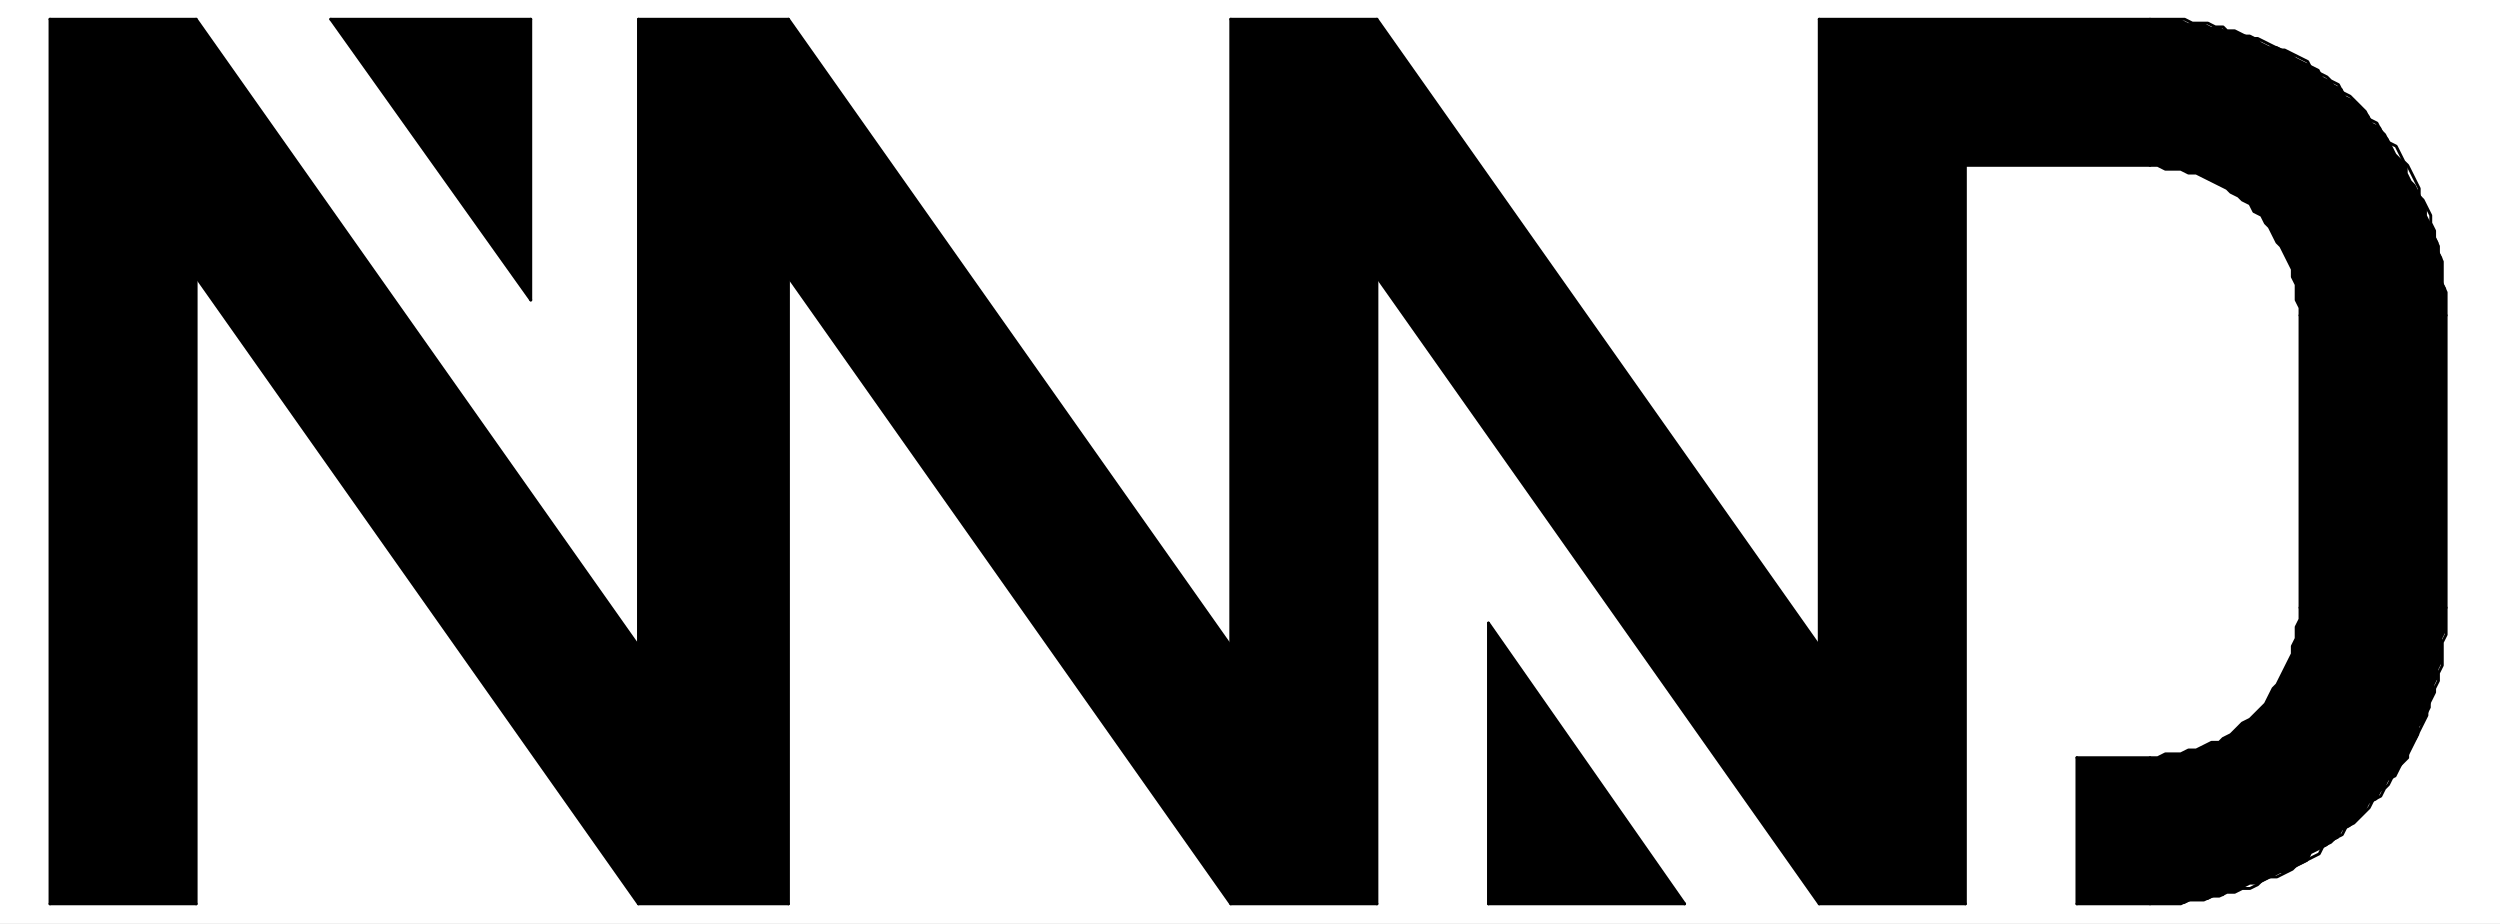
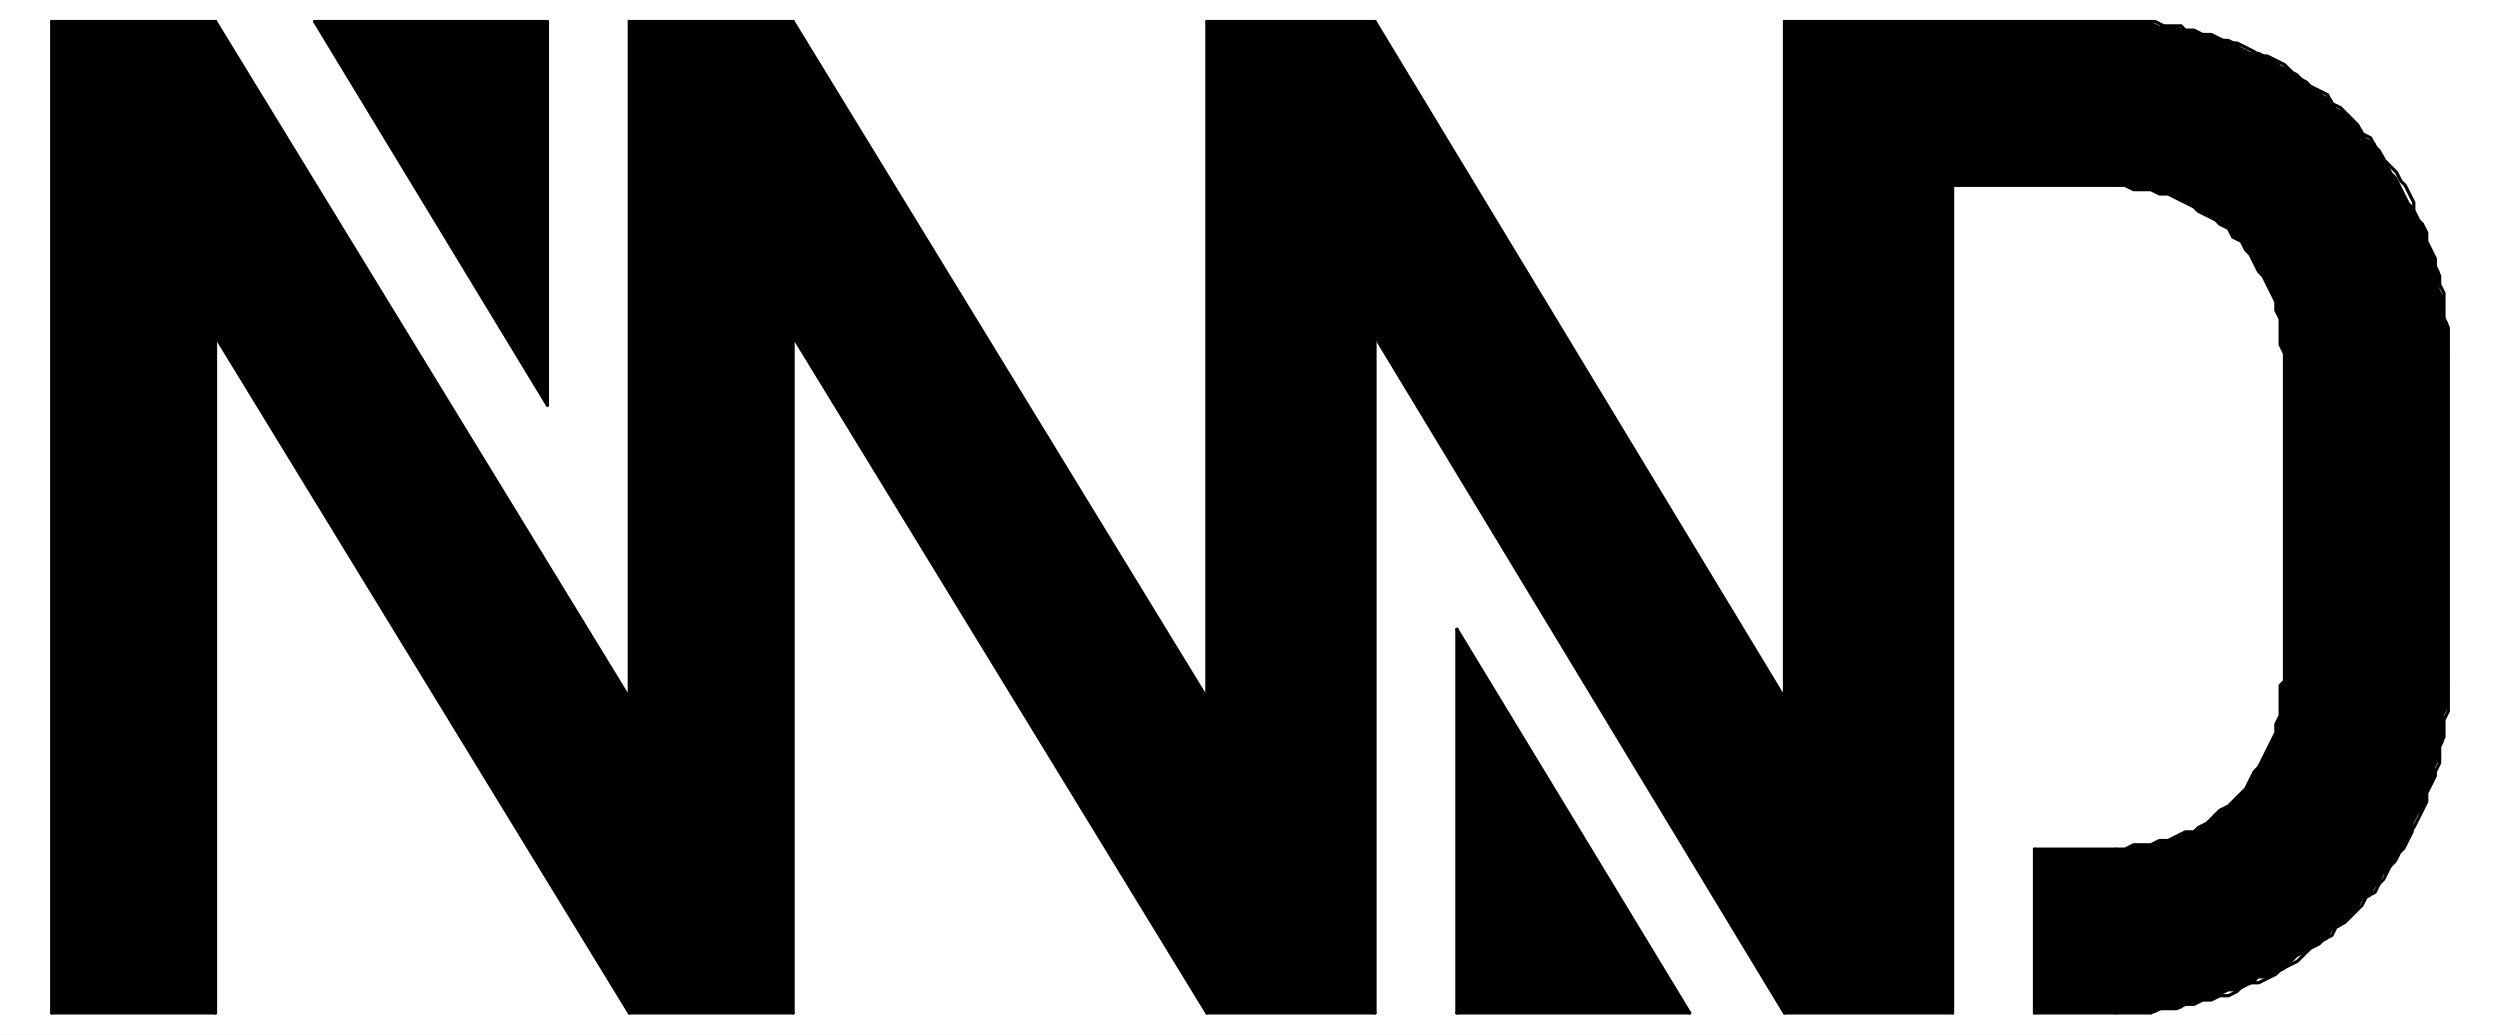
- <svg xmlns="http://www.w3.org/2000/svg" width="229.306mm" height="84.667mm" viewBox="0 0 650 240" version="1.2" baseProfile="tiny">
+ <svg xmlns="http://www.w3.org/2000/svg" width="204.611mm" height="84.667mm" viewBox="0 0 580 240" version="1.2" baseProfile="tiny">
  <defs>
</defs>
  <g fill="none" stroke="black" stroke-width="1" fill-rule="evenodd" stroke-linecap="square" stroke-linejoin="bevel">
    <g fill="#ffffff" fill-opacity="1" stroke="none" transform="matrix(1,0,0,1,0,0)" font-family="Ubuntu" font-size="11" font-weight="400" font-style="normal">
-       <rect x="0" y="0" width="650" height="240" />
+       <rect x="0" y="0" width="580" height="240" />
    </g>
    <g fill="#000000" fill-opacity="1" stroke="none" transform="matrix(1,0,0,1,0,0)" font-family="Ubuntu" font-size="11" font-weight="400" font-style="normal">
-       <path vector-effect="none" fill-rule="evenodd" d="M13,5 L51,5 L166,168 L166,5 L205,5 L320,168 L320,5 L358,5 L473,168 L473,5 L559,5 L561,5 L563,5 L565,5 L567,5 L569,6 L571,6 L573,6 L575,7 L577,7 L579,8 L581,8 L583,9 L585,9 L587,10 L588,11 L590,12 L592,12 L594,13 L596,14 L597,15 L599,16 L601,17 L603,18 L604,20 L606,21 L607,22 L609,23 L610,25 L612,26 L613,27 L615,29 L616,30 L617,32 L619,33 L620,35 L621,36 L622,38 L623,40 L624,41 L626,43 L626,45 L627,47 L628,48 L629,50 L630,52 L631,54 L631,56 L632,58 L633,60 L633,61 L634,63 L634,65 L635,67 L635,69 L635,71 L635,73 L636,75 L636,77 L636,79 L636,81 L636,82 L636,158 L636,160 L636,162 L636,164 L635,166 L635,168 L635,170 L635,172 L634,174 L634,176 L633,178 L633,180 L632,182 L632,184 L631,186 L630,188 L629,189 L629,191 L628,193 L627,195 L626,197 L625,198 L624,200 L623,202 L621,203 L620,205 L619,206 L618,208 L616,209 L615,211 L614,212 L612,214 L611,215 L609,216 L608,218 L606,219 L605,220 L603,221 L601,222 L600,224 L598,225 L596,226 L594,227 L593,227 L591,228 L589,229 L587,230 L585,230 L583,231 L581,232 L579,232 L578,233 L576,233 L574,234 L572,234 L570,234 L568,235 L566,235 L564,235 L562,235 L560,235 L559,235 L540,235 L540,197 L559,197 L561,197 L563,196 L565,196 L567,196 L569,195 L571,195 L573,194 L575,193 L577,193 L578,192 L580,191 L582,189 L583,188 L585,187 L586,186 L588,184 L589,183 L590,181 L591,179 L592,178 L593,176 L594,174 L595,172 L596,170 L596,168 L597,166 L597,165 L597,163 L598,161 L598,159 L598,158 L598,82 L598,80 L597,78 L597,76 L597,74 L596,72 L596,70 L595,68 L594,66 L593,64 L592,63 L591,61 L590,59 L589,58 L588,56 L586,55 L585,53 L583,52 L582,51 L580,50 L579,49 L577,48 L575,47 L573,46 L571,45 L569,45 L567,44 L565,44 L563,44 L561,43 L559,43 L511,43 L511,235 L473,235 L358,72 L358,235 L320,235 L205,72 L205,235 L166,235 L51,72 L51,235 L13,235 L13,5" />
+       <path vector-effect="none" fill-rule="evenodd" d="M392,235 L338,146 L338,235 L392,235" />
    </g>
    <g fill="#000000" fill-opacity="1" stroke="none" transform="matrix(1,0,0,1,0,0)" font-family="Ubuntu" font-size="11" font-weight="400" font-style="normal">
-       <path vector-effect="none" fill-rule="evenodd" d="M438,235 L387,162 L387,235 L438,235" />
+       <path vector-effect="none" fill-rule="evenodd" d="M73,5 L127,94 L127,5 L73,5" />
    </g>
    <g fill="#000000" fill-opacity="1" stroke="none" transform="matrix(1,0,0,1,0,0)" font-family="Ubuntu" font-size="11" font-weight="400" font-style="normal">
-       <path vector-effect="none" fill-rule="evenodd" d="M86,5 L138,78 L138,5 L86,5" />
+       <path vector-effect="none" fill-rule="evenodd" d="M12,5 L50,5 L146,162 L146,5 L184,5 L280,162 L280,5 L319,5 L414,162 L414,5 L491,5 L493,5 L495,5 L497,5 L499,5 L501,6 L503,6 L505,6 L507,7 L509,7 L511,8 L513,8 L515,9 L517,9 L519,10 L520,11 L522,12 L524,12 L526,13 L528,14 L529,15 L531,16 L533,17 L534,18 L536,20 L538,21 L539,22 L541,23 L542,25 L544,26 L545,27 L547,29 L548,30 L549,32 L551,33 L552,35 L553,36 L554,38 L555,40 L556,41 L557,43 L558,45 L559,47 L560,48 L561,50 L562,52 L563,54 L563,56 L564,58 L565,60 L565,61 L566,63 L566,65 L566,67 L567,69 L567,71 L567,73 L568,75 L568,77 L568,79 L568,81 L568,82 L568,158 L568,160 L568,162 L568,164 L567,166 L567,168 L567,170 L567,172 L566,174 L566,176 L565,178 L565,180 L564,182 L563,184 L563,186 L562,188 L561,189 L560,191 L560,193 L559,195 L558,197 L557,198 L556,200 L554,202 L553,203 L552,205 L551,206 L550,208 L548,209 L547,211 L546,212 L544,214 L543,215 L541,216 L540,218 L538,219 L536,220 L535,221 L533,222 L531,224 L530,225 L528,226 L526,227 L524,227 L523,228 L521,229 L519,230 L517,230 L515,231 L513,232 L511,232 L509,233 L507,233 L506,234 L504,234 L502,234 L500,235 L498,235 L496,235 L494,235 L492,235 L491,235 L472,235 L472,197 L491,197 L493,197 L495,196 L497,196 L499,196 L501,195 L503,195 L505,194 L507,193 L509,193 L510,192 L512,191 L514,189 L515,188 L517,187 L518,186 L520,184 L521,183 L522,181 L523,179 L524,178 L525,176 L526,174 L527,172 L528,170 L528,168 L529,166 L529,165 L529,163 L529,161 L529,159 L530,158 L530,82 L529,80 L529,78 L529,76 L529,74 L528,72 L528,70 L527,68 L526,66 L525,64 L524,63 L523,61 L522,59 L521,58 L520,56 L518,55 L517,53 L515,52 L514,51 L512,50 L510,49 L509,48 L507,47 L505,46 L503,45 L501,45 L499,44 L497,44 L495,44 L493,43 L491,43 L453,43 L453,235 L414,235 L319,78 L319,235 L280,235 L184,78 L184,235 L146,235 L50,78 L50,235 L12,235 L12,5" />
    </g>
    <g fill="none" stroke="#000000" stroke-opacity="1" stroke-width="1" stroke-linecap="round" stroke-linejoin="round" transform="matrix(1,0,0,1,0,0)" font-family="Ubuntu" font-size="11" font-weight="400" font-style="normal">
-       <polyline fill="none" vector-effect="non-scaling-stroke" points="13,235 13,5 " />
-       <polyline fill="none" vector-effect="non-scaling-stroke" points="13,5 51,5 " />
-       <polyline fill="none" vector-effect="non-scaling-stroke" points="51,235 13,235 " />
-       <polyline fill="none" vector-effect="non-scaling-stroke" points="166,5 205,5 " />
-       <polyline fill="none" vector-effect="non-scaling-stroke" points="205,235 166,235 " />
-       <polyline fill="none" vector-effect="non-scaling-stroke" points="51,72 166,235 " />
-       <polyline fill="none" vector-effect="non-scaling-stroke" points="166,168 51,5 " />
-       <polyline fill="none" vector-effect="non-scaling-stroke" points="166,168 166,5 " />
-       <polyline fill="none" vector-effect="non-scaling-stroke" points="51,72 51,235 " />
-       <polyline fill="none" vector-effect="non-scaling-stroke" points="320,5 358,5 " />
-       <polyline fill="none" vector-effect="non-scaling-stroke" points="358,235 320,235 " />
-       <polyline fill="none" vector-effect="non-scaling-stroke" points="205,72 320,235 " />
-       <polyline fill="none" vector-effect="non-scaling-stroke" points="320,168 205,5 " />
-       <polyline fill="none" vector-effect="non-scaling-stroke" points="320,168 320,5 " />
-       <polyline fill="none" vector-effect="non-scaling-stroke" points="511,235 473,235 " />
-       <polyline fill="none" vector-effect="non-scaling-stroke" points="358,72 473,235 " />
-       <polyline fill="none" vector-effect="non-scaling-stroke" points="473,168 358,5 " />
-       <polyline fill="none" vector-effect="non-scaling-stroke" points="473,168 473,5 " />
-       <polyline fill="none" vector-effect="non-scaling-stroke" points="205,72 205,235 " />
-       <polyline fill="none" vector-effect="non-scaling-stroke" points="358,72 358,235 " />
-       <polyline fill="none" vector-effect="non-scaling-stroke" points="511,43 511,235 " />
-       <polyline fill="none" vector-effect="non-scaling-stroke" points="387,235 438,235 " />
-       <polyline fill="none" vector-effect="non-scaling-stroke" points="387,162 387,235 " />
-       <polyline fill="none" vector-effect="non-scaling-stroke" points="387,162 438,235 " />
-       <polyline fill="none" vector-effect="non-scaling-stroke" points="138,5 86,5 " />
-       <polyline fill="none" vector-effect="non-scaling-stroke" points="138,78 138,5 " />
-       <polyline fill="none" vector-effect="non-scaling-stroke" points="138,78 86,5 " />
-       <polyline fill="none" vector-effect="non-scaling-stroke" points="598,158 598,82 " />
-       <polyline fill="none" vector-effect="non-scaling-stroke" points="636,82 636,158 " />
-       <polyline fill="none" vector-effect="non-scaling-stroke" points="598,82 598,80 597,78 597,76 597,74 596,72 596,70 595,68 594,66 593,64 592,63 591,61 590,59 589,58 588,56 586,55 585,53 583,52 582,51 580,50 579,49 577,48 575,47 573,46 571,45 569,45 567,44 565,44 563,44 561,43 559,43 " />
-       <polyline fill="none" vector-effect="non-scaling-stroke" points="636,82 636,80 636,78 636,76 635,74 635,72 635,70 635,68 634,66 634,64 633,62 633,60 632,58 632,56 631,54 630,52 629,51 629,49 628,47 627,45 626,43 625,42 624,40 623,38 621,37 620,35 619,34 618,32 616,31 615,29 614,28 612,26 611,25 609,24 608,22 606,21 605,20 603,19 601,18 600,16 598,15 596,14 594,13 593,13 591,12 589,11 587,10 585,10 583,9 581,8 579,8 578,7 576,7 574,6 572,6 570,6 568,5 566,5 564,5 562,5 560,5 559,5 " />
-       <polyline fill="none" vector-effect="non-scaling-stroke" points="559,197 561,197 563,196 565,196 567,196 569,195 571,195 573,194 575,193 577,193 578,192 580,191 582,189 583,188 585,187 586,186 588,184 589,183 590,181 591,179 592,178 593,176 594,174 595,172 596,170 596,168 597,166 597,165 597,163 598,161 598,159 598,158 " />
-       <polyline fill="none" vector-effect="non-scaling-stroke" points="559,235 561,235 563,235 565,235 567,235 569,234 571,234 573,234 575,233 577,233 579,232 581,232 583,231 585,231 587,230 588,229 590,228 592,228 594,227 596,226 597,225 599,224 601,223 603,222 604,220 606,219 607,218 609,217 610,215 612,214 613,213 615,211 616,210 617,208 619,207 620,205 621,204 622,202 623,200 624,199 626,197 626,195 627,193 628,192 629,190 630,188 631,186 631,184 632,182 633,180 633,179 634,177 634,175 635,173 635,171 635,169 635,167 636,165 636,163 636,161 636,159 636,158 " />
-       <polyline fill="none" vector-effect="non-scaling-stroke" points="540,197 540,235 " />
-       <polyline fill="none" vector-effect="non-scaling-stroke" points="559,197 540,197 " />
-       <polyline fill="none" vector-effect="non-scaling-stroke" points="540,235 559,235 " />
-       <polyline fill="none" vector-effect="non-scaling-stroke" points="559,5 473,5 " />
-       <polyline fill="none" vector-effect="non-scaling-stroke" points="559,43 511,43 " />
+       <polyline fill="none" vector-effect="non-scaling-stroke" points="12,235 12,5 " />
+       <polyline fill="none" vector-effect="non-scaling-stroke" points="12,5 50,5 " />
+       <polyline fill="none" vector-effect="non-scaling-stroke" points="50,235 12,235 " />
+       <polyline fill="none" vector-effect="non-scaling-stroke" points="146,5 184,5 " />
+       <polyline fill="none" vector-effect="non-scaling-stroke" points="184,235 146,235 " />
+       <polyline fill="none" vector-effect="non-scaling-stroke" points="50,78 146,235 " />
+       <polyline fill="none" vector-effect="non-scaling-stroke" points="146,162 50,5 " />
+       <polyline fill="none" vector-effect="non-scaling-stroke" points="50,78 50,235 " />
+       <polyline fill="none" vector-effect="non-scaling-stroke" points="146,162 146,5 " />
+       <polyline fill="none" vector-effect="non-scaling-stroke" points="280,5 319,5 " />
+       <polyline fill="none" vector-effect="non-scaling-stroke" points="319,235 280,235 " />
+       <polyline fill="none" vector-effect="non-scaling-stroke" points="184,78 280,235 " />
+       <polyline fill="none" vector-effect="non-scaling-stroke" points="280,162 184,5 " />
+       <polyline fill="none" vector-effect="non-scaling-stroke" points="184,78 184,235 " />
+       <polyline fill="none" vector-effect="non-scaling-stroke" points="280,162 280,5 " />
+       <polyline fill="none" vector-effect="non-scaling-stroke" points="453,235 414,235 " />
+       <polyline fill="none" vector-effect="non-scaling-stroke" points="319,78 414,235 " />
+       <polyline fill="none" vector-effect="non-scaling-stroke" points="414,162 319,5 " />
+       <polyline fill="none" vector-effect="non-scaling-stroke" points="319,78 319,235 " />
+       <polyline fill="none" vector-effect="non-scaling-stroke" points="414,162 414,5 " />
+       <polyline fill="none" vector-effect="non-scaling-stroke" points="472,197 472,235 " />
+       <polyline fill="none" vector-effect="non-scaling-stroke" points="453,235 453,43 " />
+       <polyline fill="none" vector-effect="non-scaling-stroke" points="127,5 73,5 " />
+       <polyline fill="none" vector-effect="non-scaling-stroke" points="127,94 127,5 " />
+       <polyline fill="none" vector-effect="non-scaling-stroke" points="338,235 392,235 " />
+       <polyline fill="none" vector-effect="non-scaling-stroke" points="338,146 338,235 " />
+       <polyline fill="none" vector-effect="non-scaling-stroke" points="338,146 392,235 " />
+       <polyline fill="none" vector-effect="non-scaling-stroke" points="127,94 73,5 " />
+       <polyline fill="none" vector-effect="non-scaling-stroke" points="530,82 530,158 " />
+       <polyline fill="none" vector-effect="non-scaling-stroke" points="568,82 568,158 " />
+       <polyline fill="none" vector-effect="non-scaling-stroke" points="530,82 529,80 529,78 529,76 529,74 528,72 528,70 527,68 526,66 525,64 524,63 523,61 522,59 521,58 520,56 518,55 517,53 515,52 514,51 512,50 510,49 509,48 507,47 505,46 503,45 501,45 499,44 497,44 495,44 493,43 491,43 " />
+       <polyline fill="none" vector-effect="non-scaling-stroke" points="568,82 568,80 568,78 568,76 567,74 567,72 567,70 567,68 566,66 566,64 565,62 565,60 564,58 563,56 563,54 562,52 561,51 560,49 560,47 559,45 558,43 557,42 556,40 554,38 553,37 552,35 551,34 550,32 548,31 547,29 546,28 544,26 543,25 541,24 540,22 538,21 536,20 535,19 533,18 531,16 530,15 528,14 526,13 524,13 523,12 521,11 519,10 517,10 515,9 513,8 511,8 509,7 507,7 506,6 504,6 502,6 500,5 498,5 496,5 494,5 492,5 491,5 " />
+       <polyline fill="none" vector-effect="non-scaling-stroke" points="491,197 493,197 495,196 497,196 499,196 501,195 503,195 505,194 507,193 509,193 510,192 512,191 514,189 515,188 517,187 518,186 520,184 521,183 522,181 523,179 524,178 525,176 526,174 527,172 528,170 528,168 529,166 529,165 529,163 529,161 529,159 530,158 " />
+       <polyline fill="none" vector-effect="non-scaling-stroke" points="491,235 493,235 495,235 497,235 499,235 501,234 503,234 505,234 507,233 509,233 511,232 513,232 515,231 517,231 519,230 520,229 522,228 524,228 526,227 528,226 529,225 531,224 533,223 534,222 536,220 538,219 539,218 541,217 542,215 544,214 545,213 547,211 548,210 549,208 551,207 552,205 553,204 554,202 555,200 556,199 557,197 558,195 559,193 560,192 561,190 562,188 563,186 563,184 564,182 565,180 565,179 566,177 566,175 566,173 567,171 567,169 567,167 568,165 568,163 568,161 568,159 568,158 " />
+       <polyline fill="none" vector-effect="non-scaling-stroke" points="472,235 491,235 " />
+       <polyline fill="none" vector-effect="non-scaling-stroke" points="472,197 491,197 " />
+       <polyline fill="none" vector-effect="non-scaling-stroke" points="453,43 491,43 " />
+       <polyline fill="none" vector-effect="non-scaling-stroke" points="414,5 491,5 " />
    </g>
  </g>
</svg>
